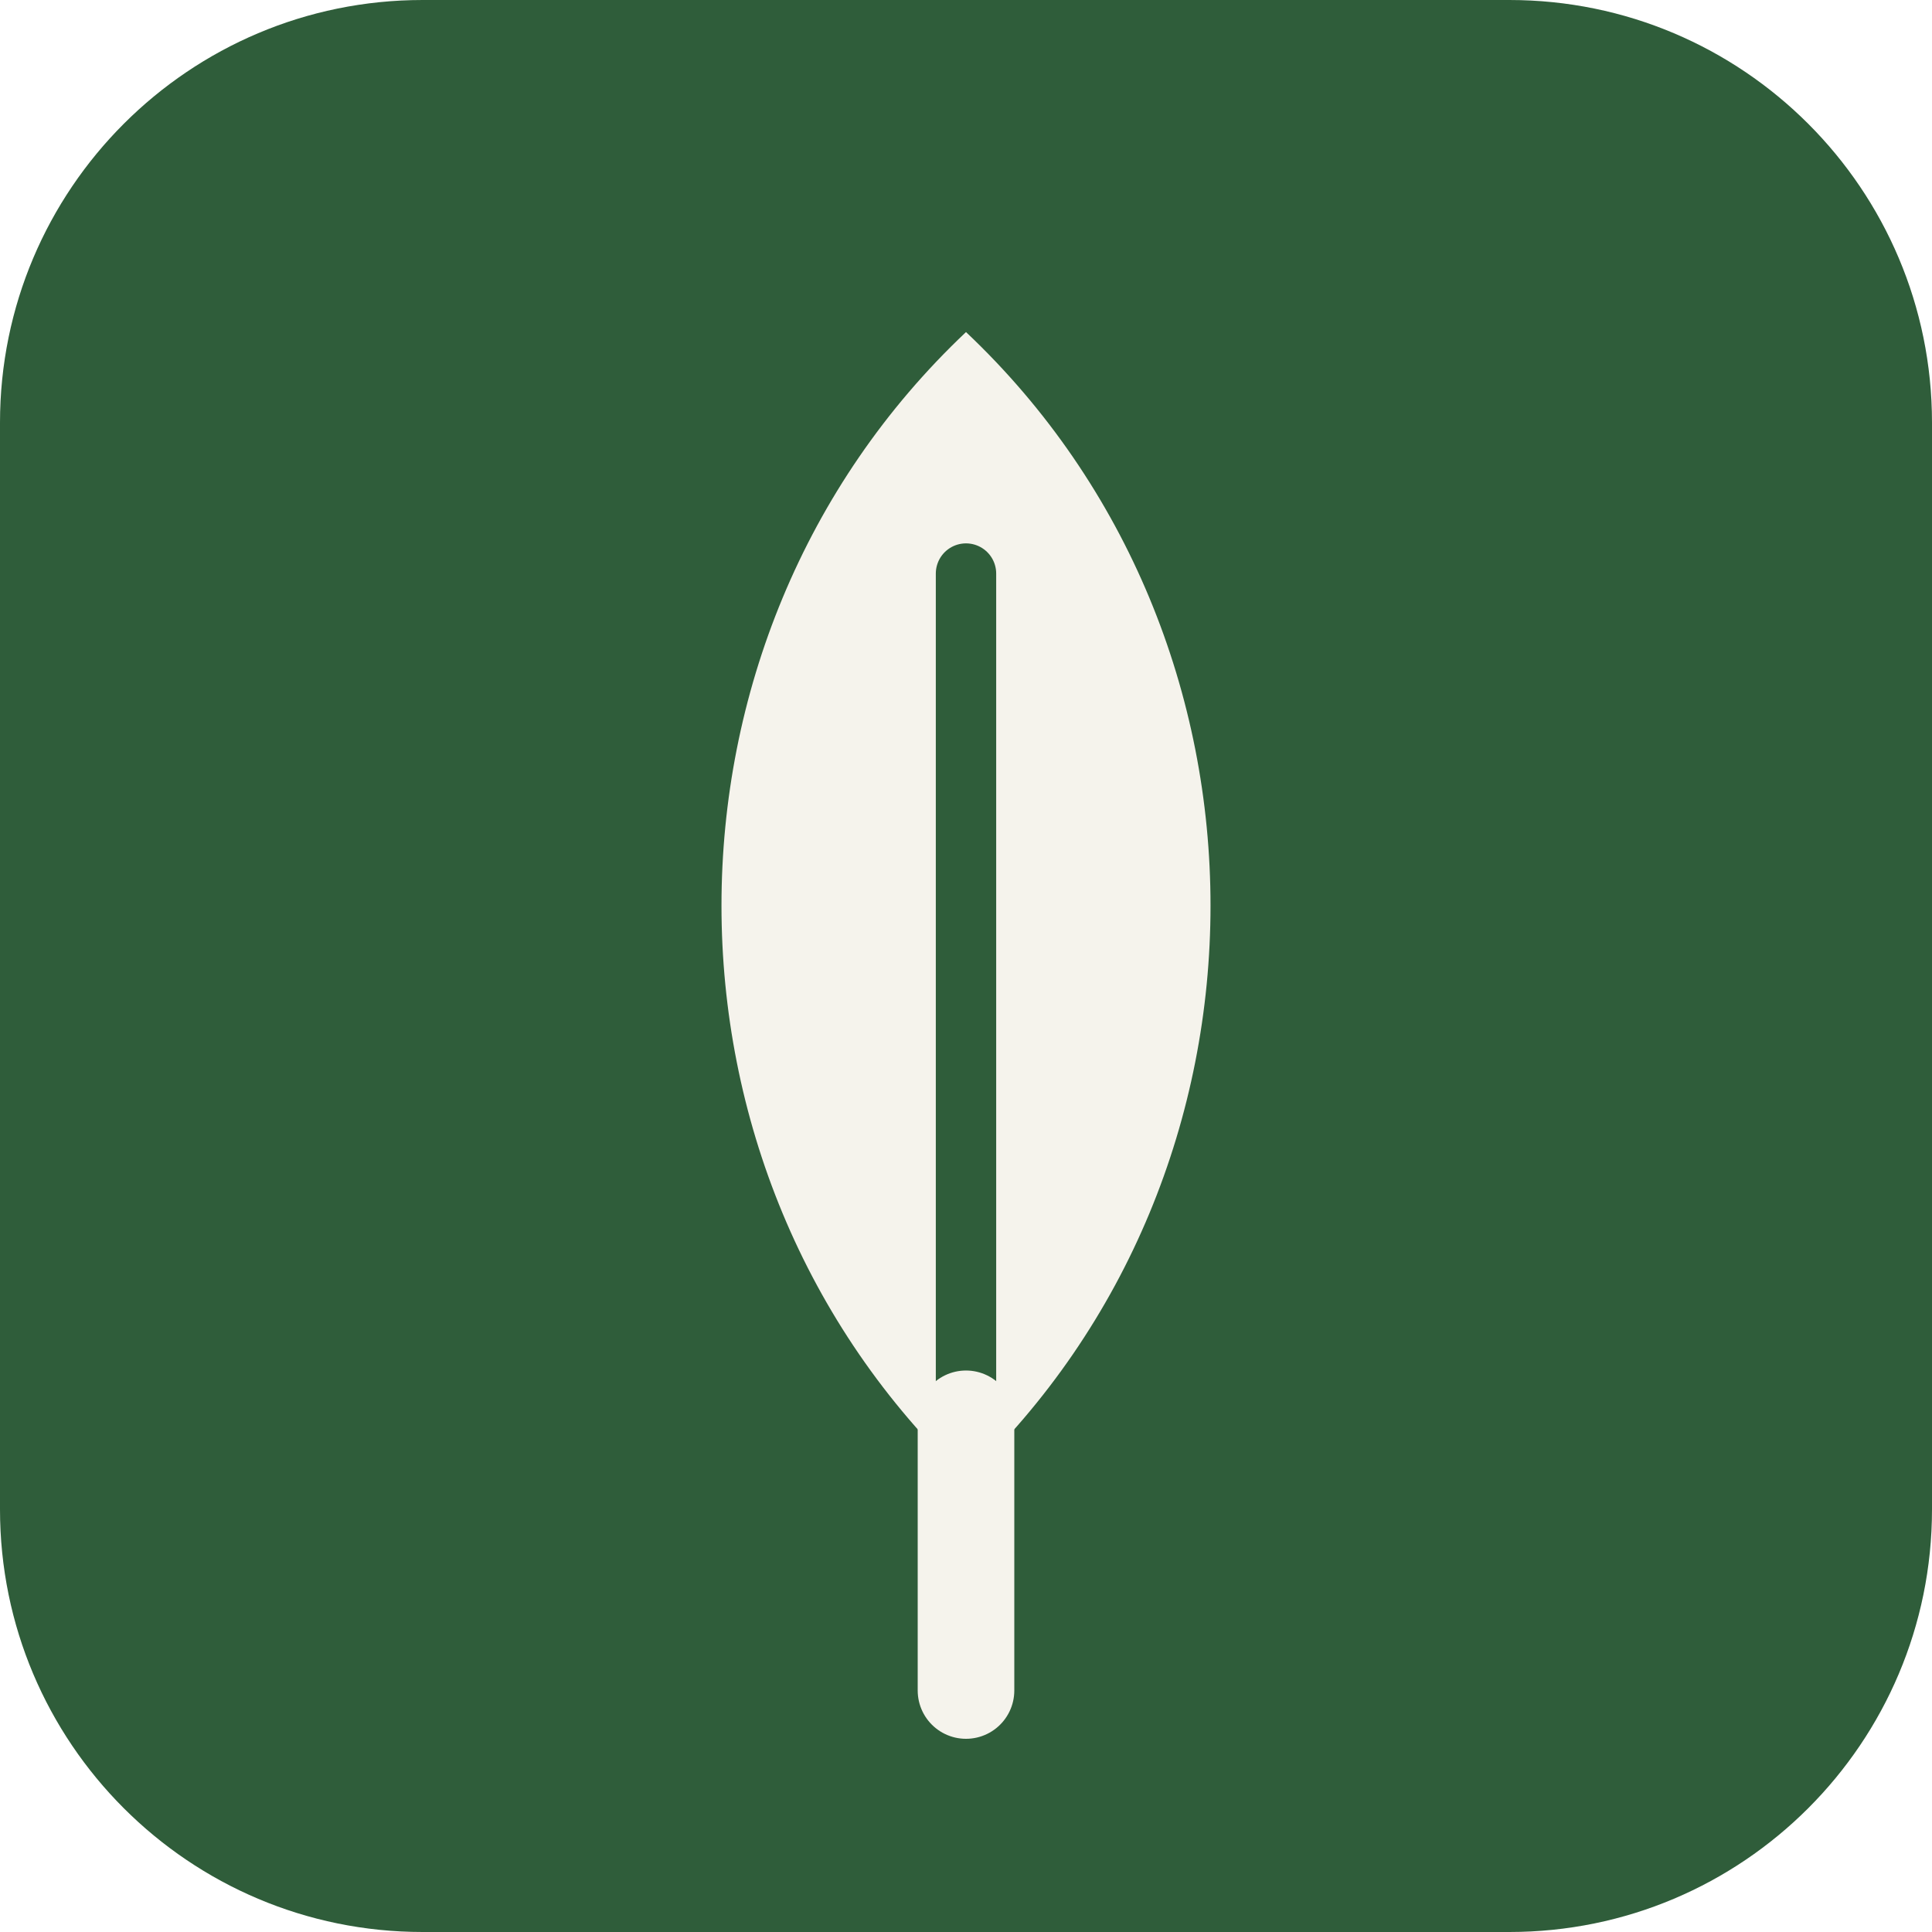
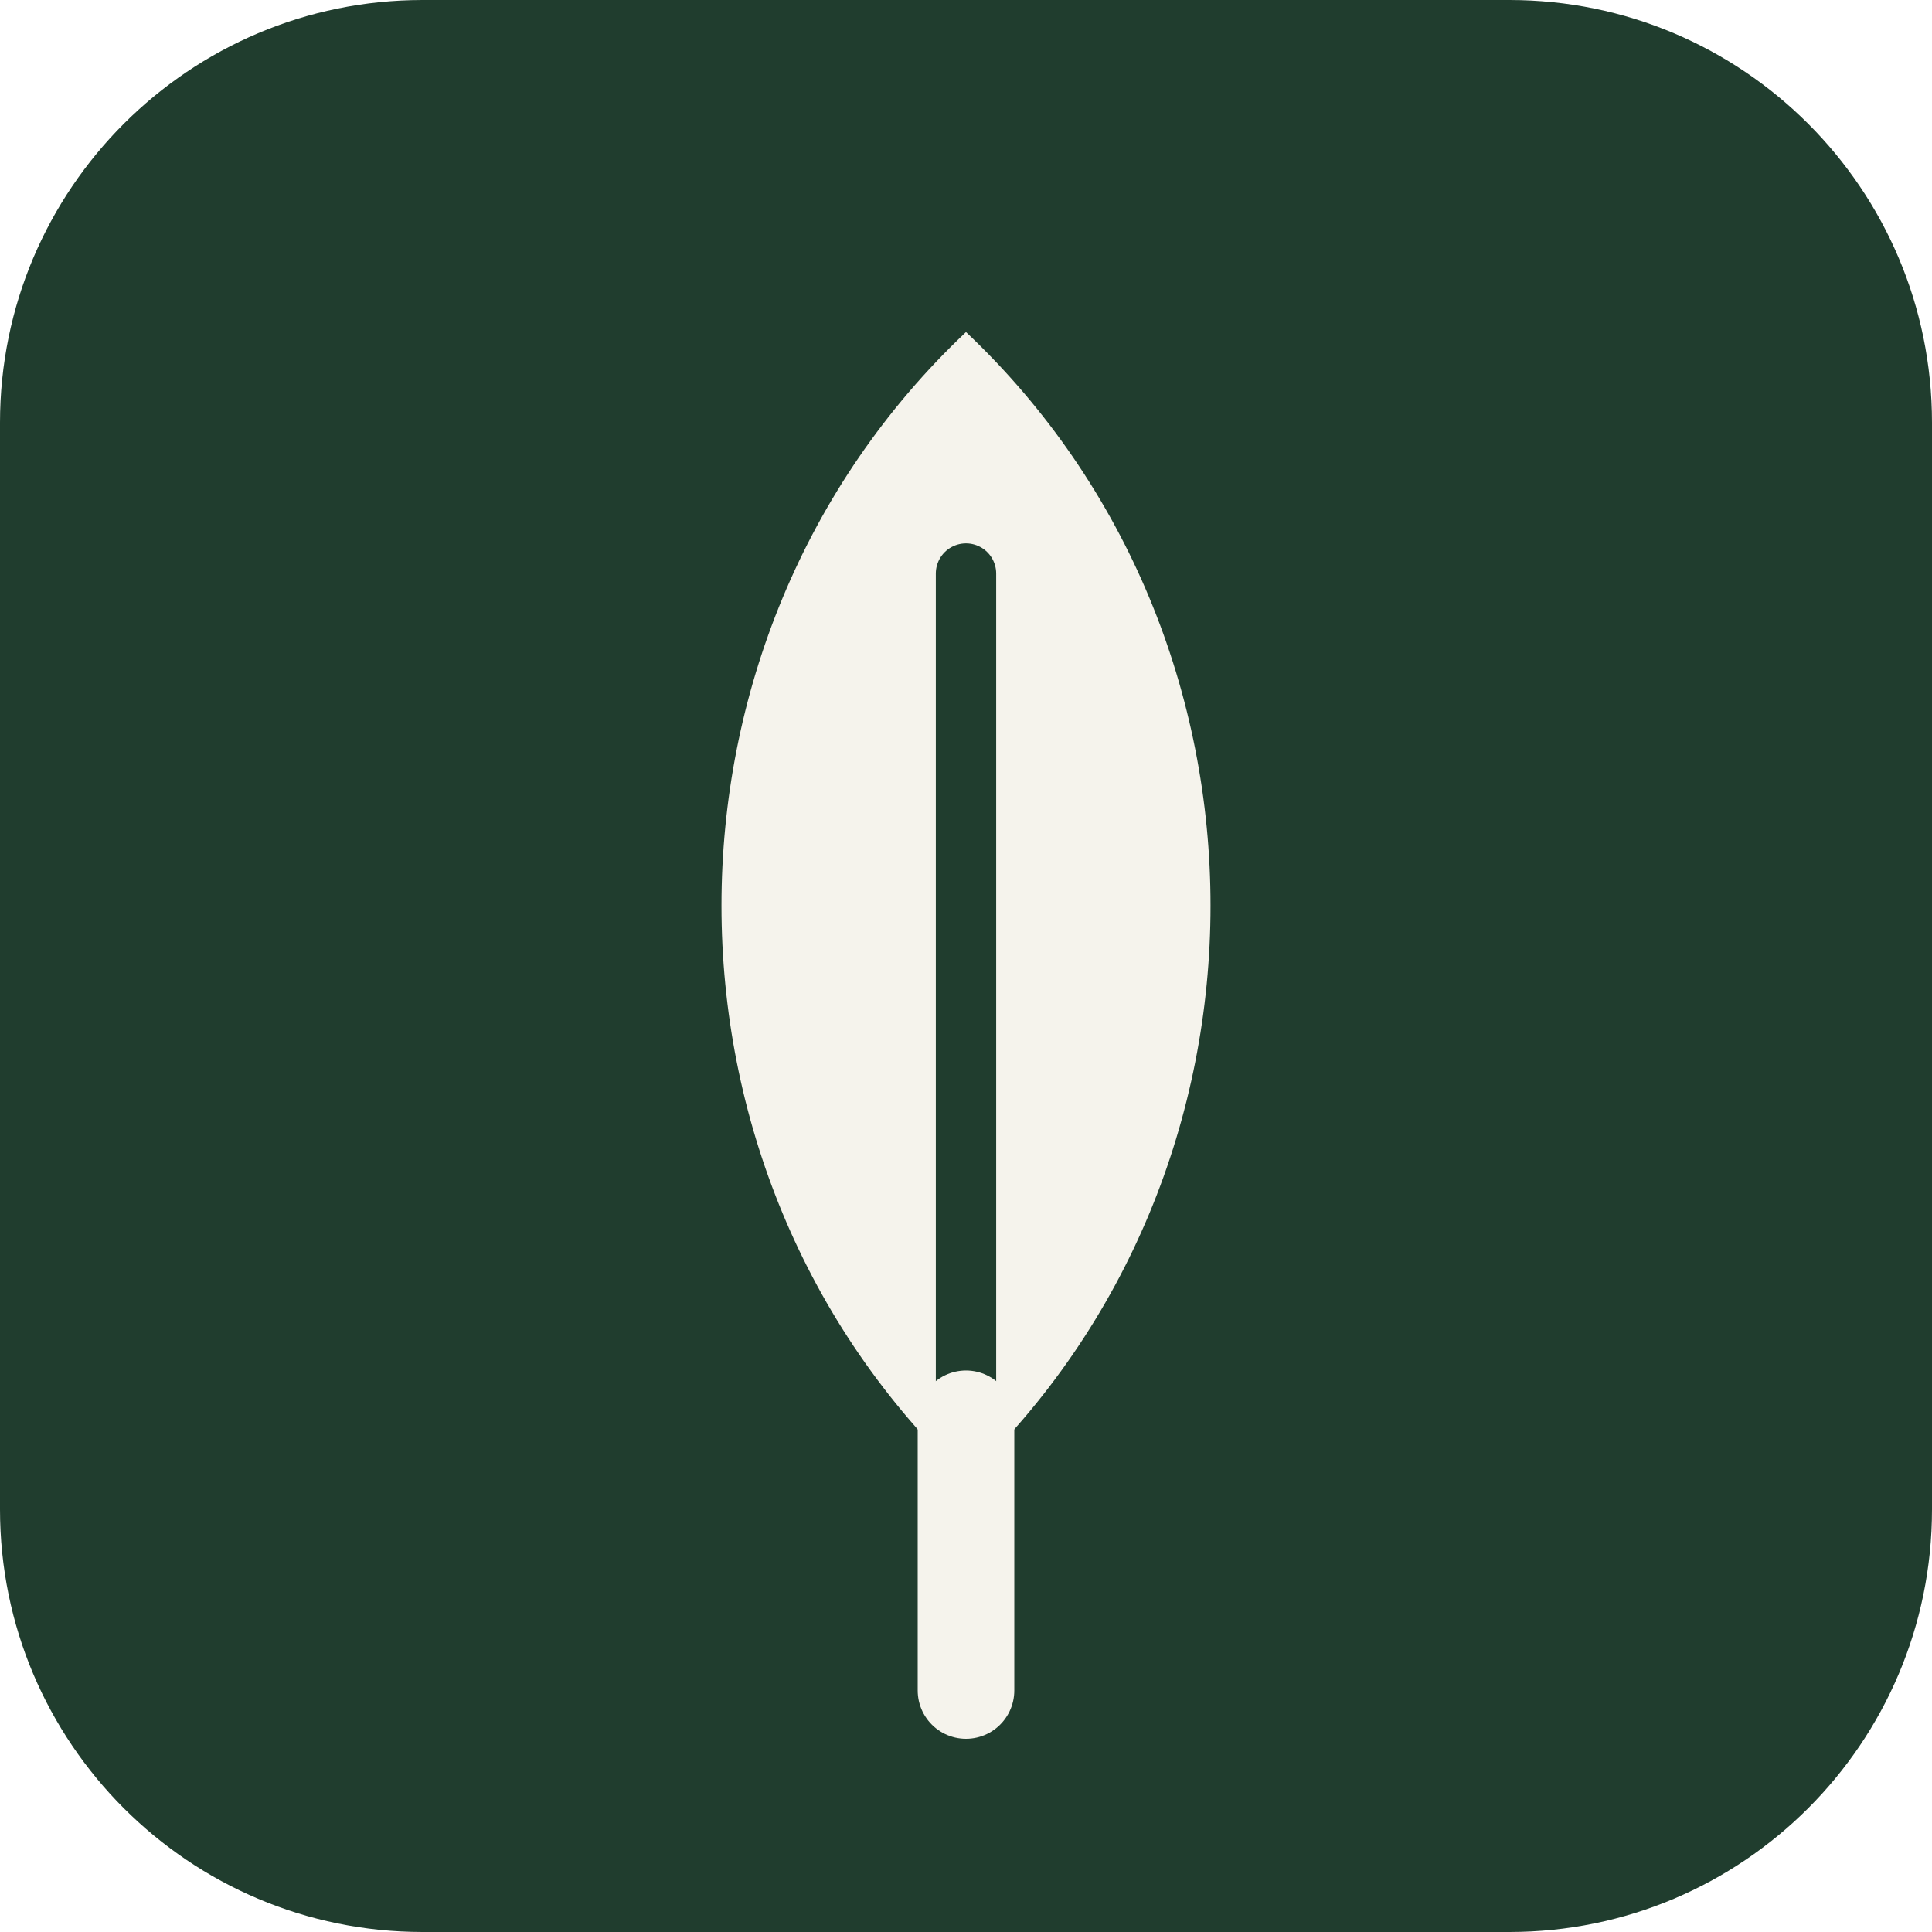
<svg xmlns="http://www.w3.org/2000/svg" viewBox="0 0 32 32" width="32" height="32" role="img" aria-label="SunuRecolte">
-   <rect width="32" height="32" rx="7" fill="#2F5D3A" />
+   <rect width="32" height="32" rx="7" fill="#203D2E" />
  <path d="M16 5.5C10.6 10.6 10.6 19.4 16 24.5C21.4 19.4 21.4 10.6 16 5.5Z" fill="#F5F3EC" />
-   <path d="M16 9.5V23.5" stroke="#2F5D3A" stroke-width="1" stroke-linecap="round" />
+   <path d="M16 9.5V23.5" stroke="#203D2E" stroke-width="1" stroke-linecap="round" />
  <path d="M16 23.5V28" stroke="#F5F3EC" stroke-width="1.6" stroke-linecap="round" />
</svg>
